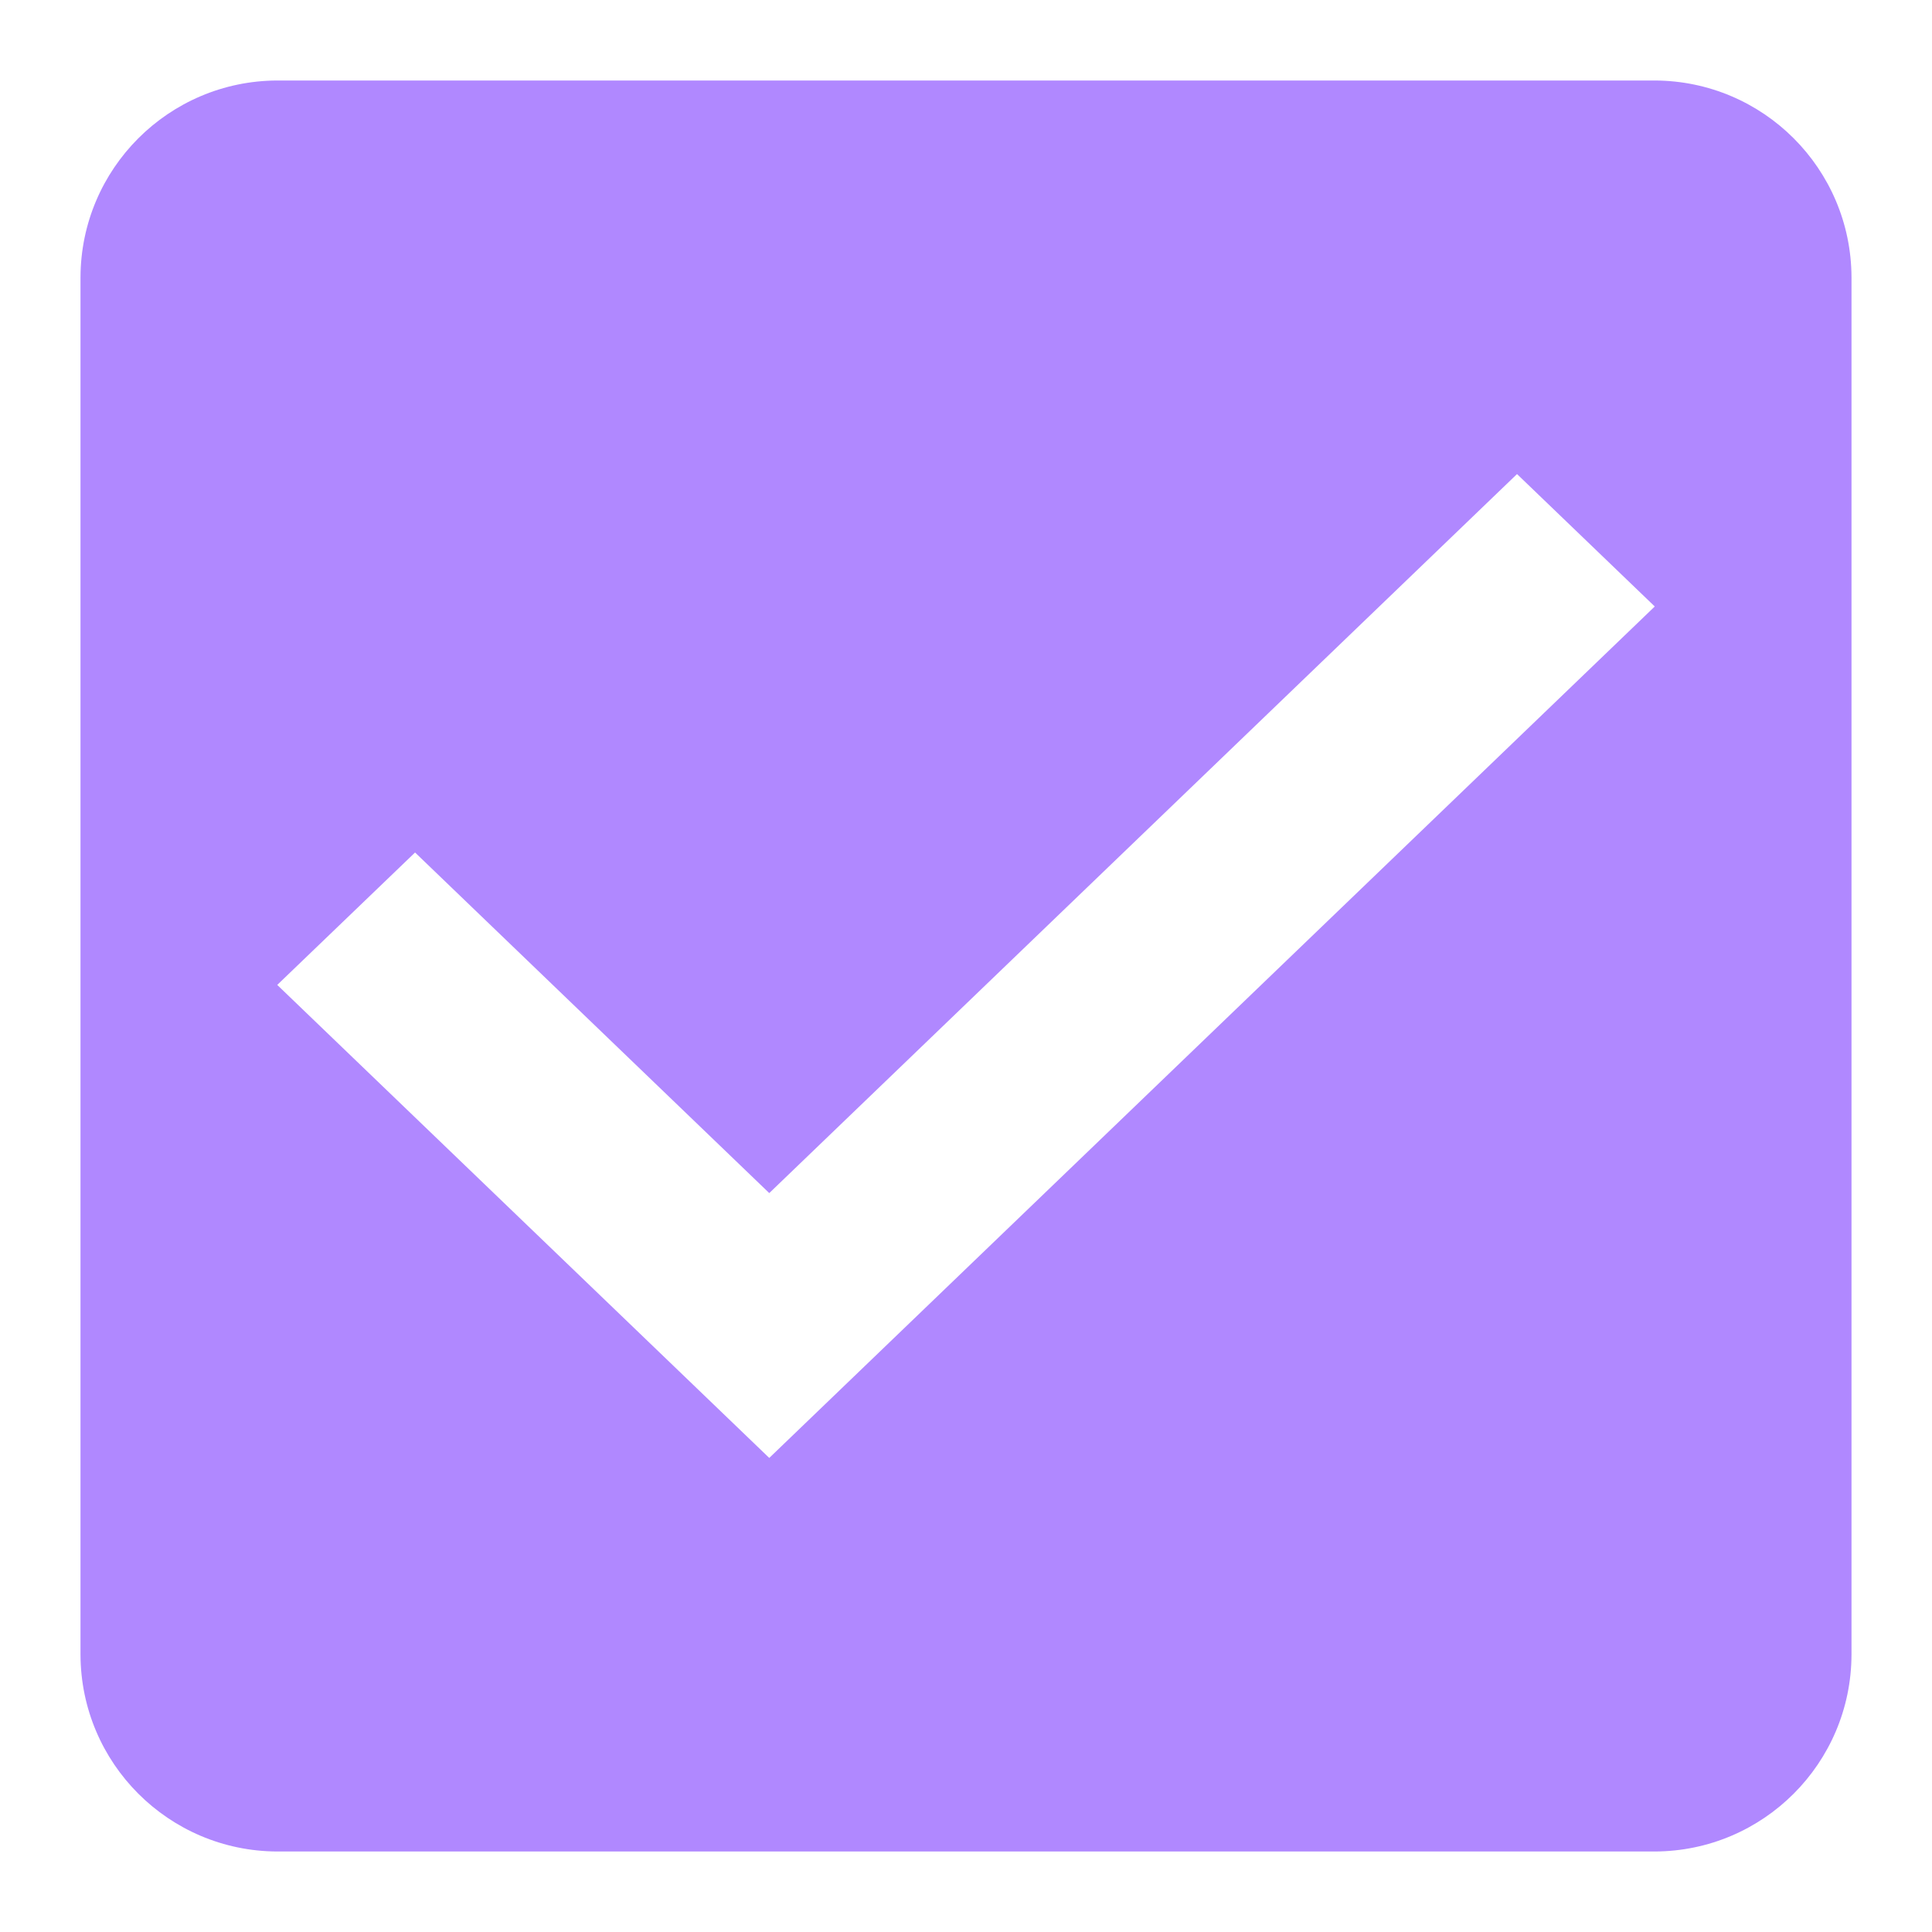
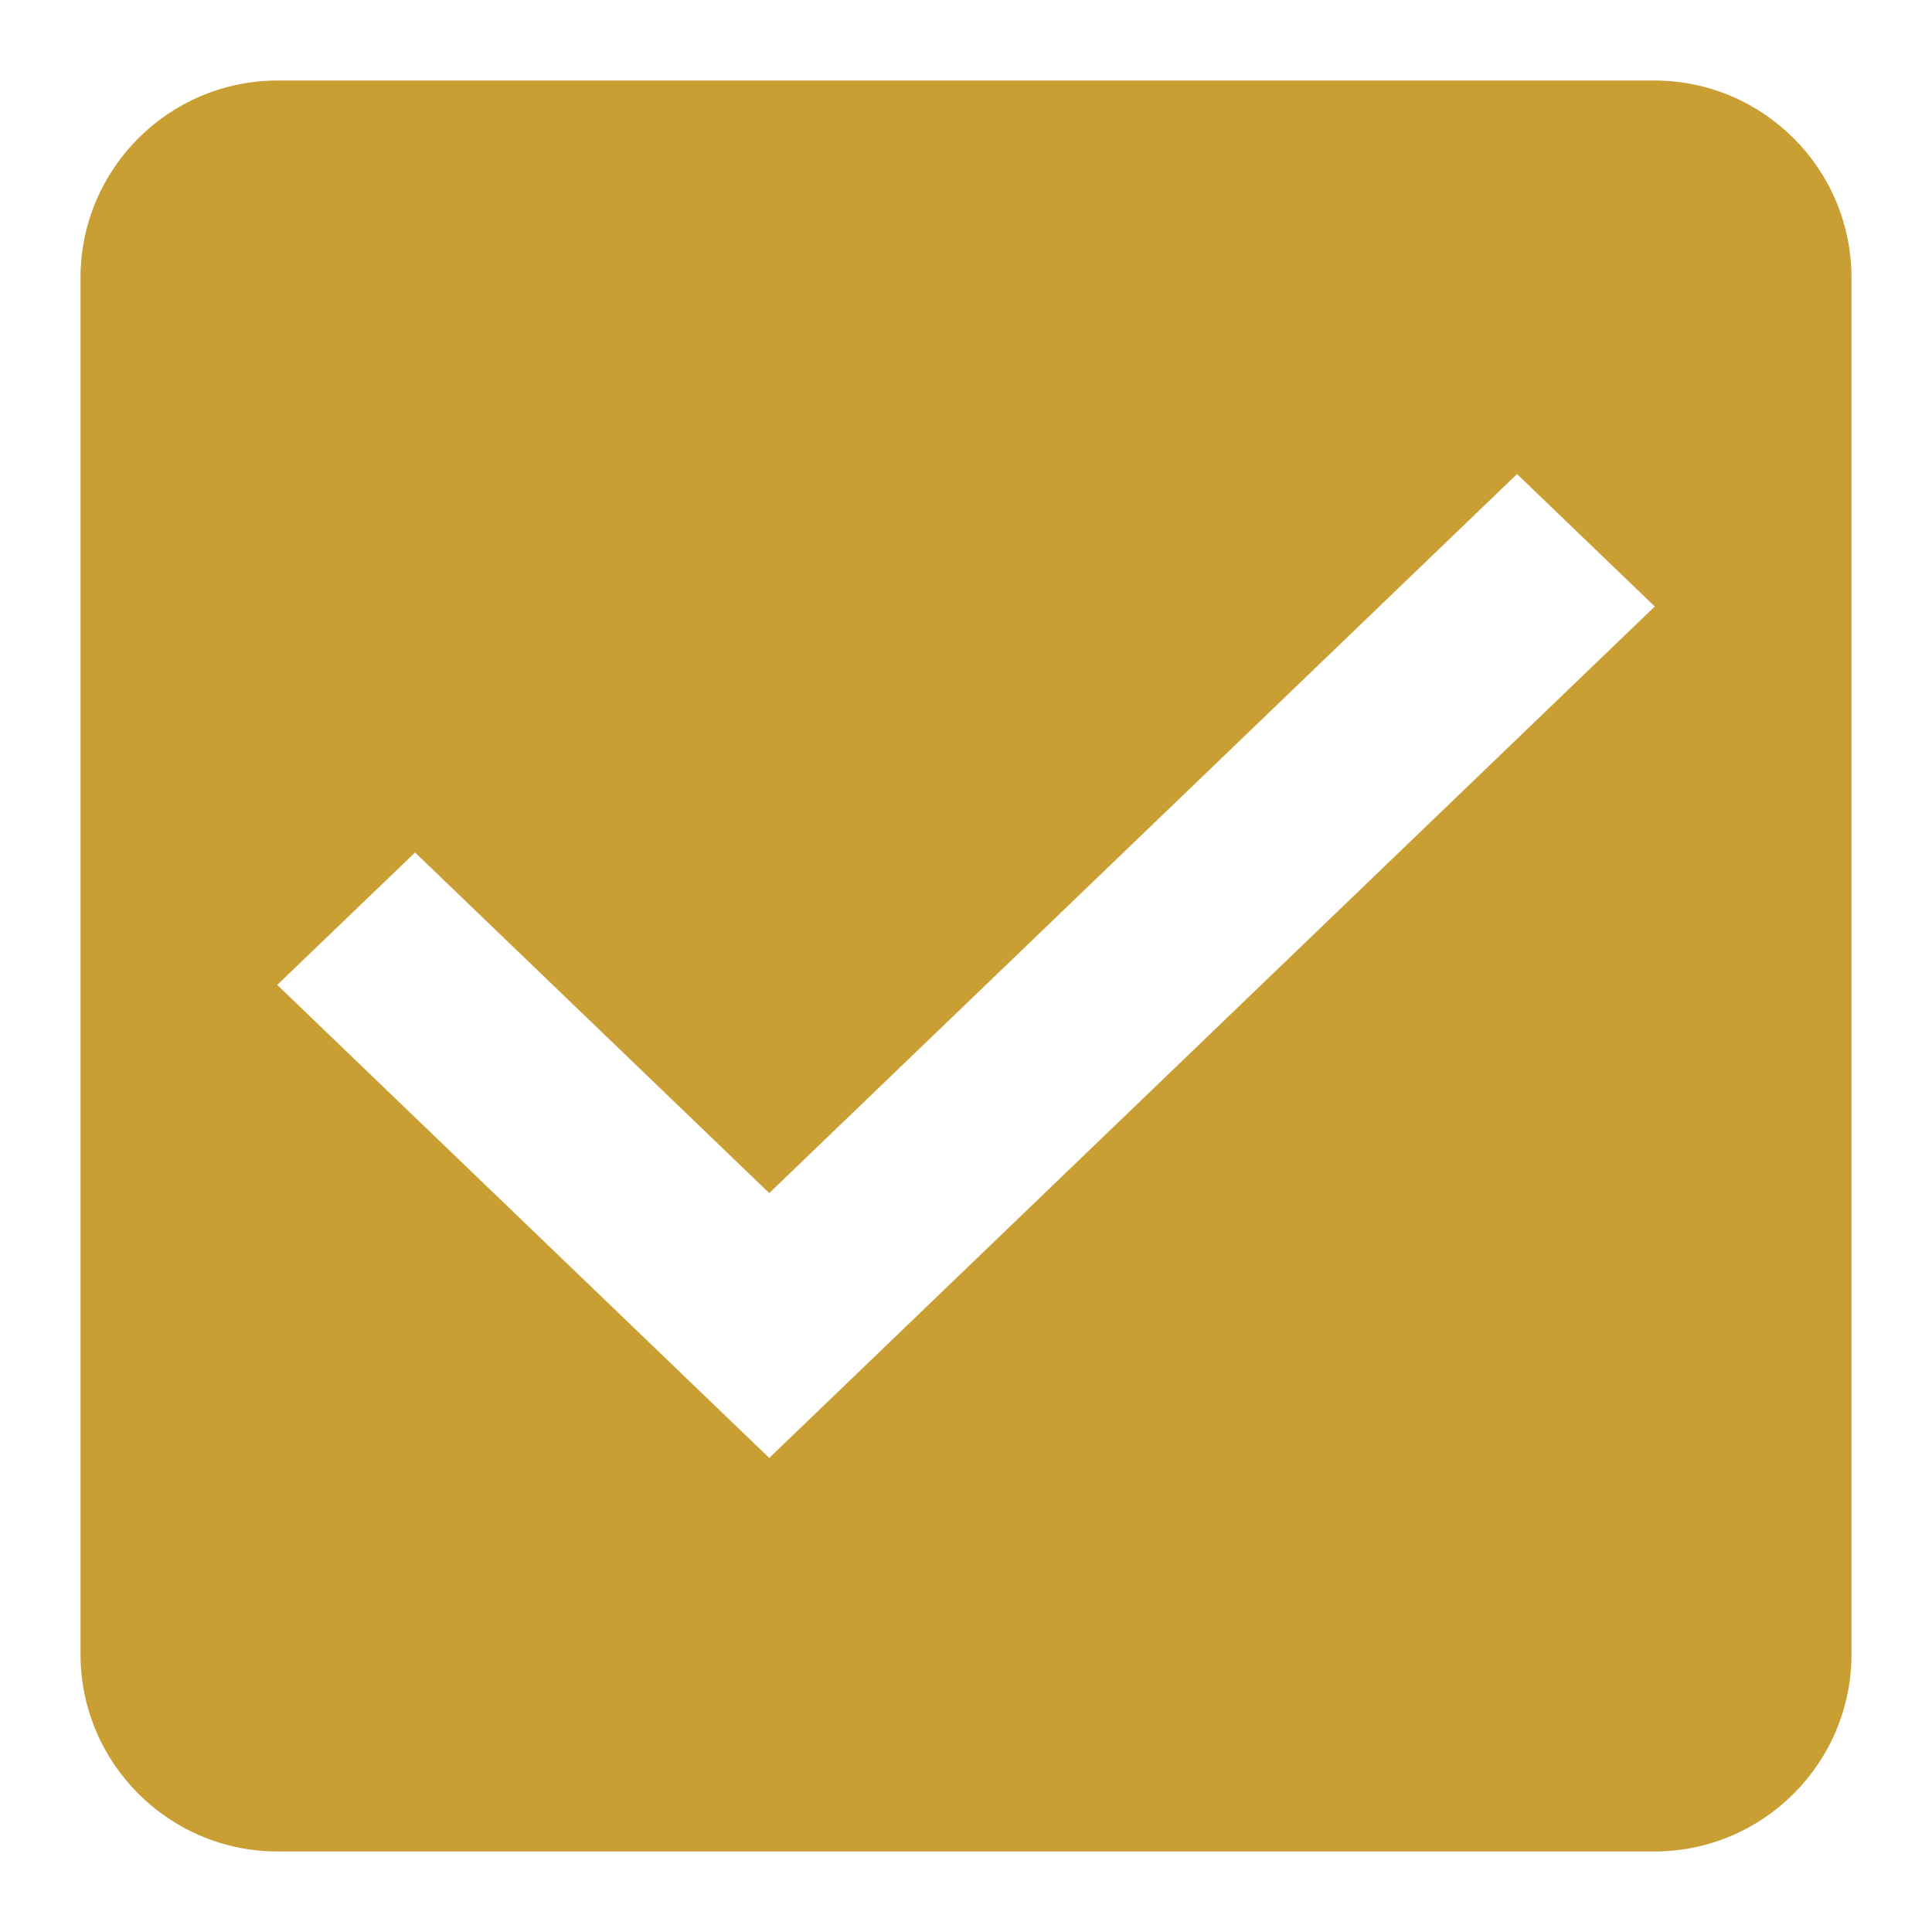
<svg xmlns="http://www.w3.org/2000/svg" width="24" height="24" viewBox="0 0 24 24">
  <defs>
    <style type="text/css">
-             .cls-1{fill:#B088FF;fill-rule:evenodd}.cls-2{fill:none}
+             .cls-1{fill:#c99f34;fill-rule:evenodd}.cls-2{fill:none}
        </style>
  </defs>
  <g id="check_active" transform="translate(-290 -244)">
    <g id="Group_8199" data-name="Group 8199" transform="translate(291 245)">
      <path id="check_on_light" d="M22.556 3H5.444A2.452 2.452 0 0 0 3 5.444v17.112A2.452 2.452 0 0 0 5.444 25h17.112A2.452 2.452 0 0 0 25 22.556V5.444A2.452 2.452 0 0 0 22.556 3zm-11 17.111l-6.112-5.876 1.712-1.645 4.4 4.231 9.289-8.932 1.711 1.645-11 10.577z" class="cls-1" transform="translate(-3 -3)" />
    </g>
    <path id="Rectangle_4538" d="M0 0h24v24H0z" class="cls-2" data-name="Rectangle 4538" transform="translate(290 244)" />
  </g>
</svg>
